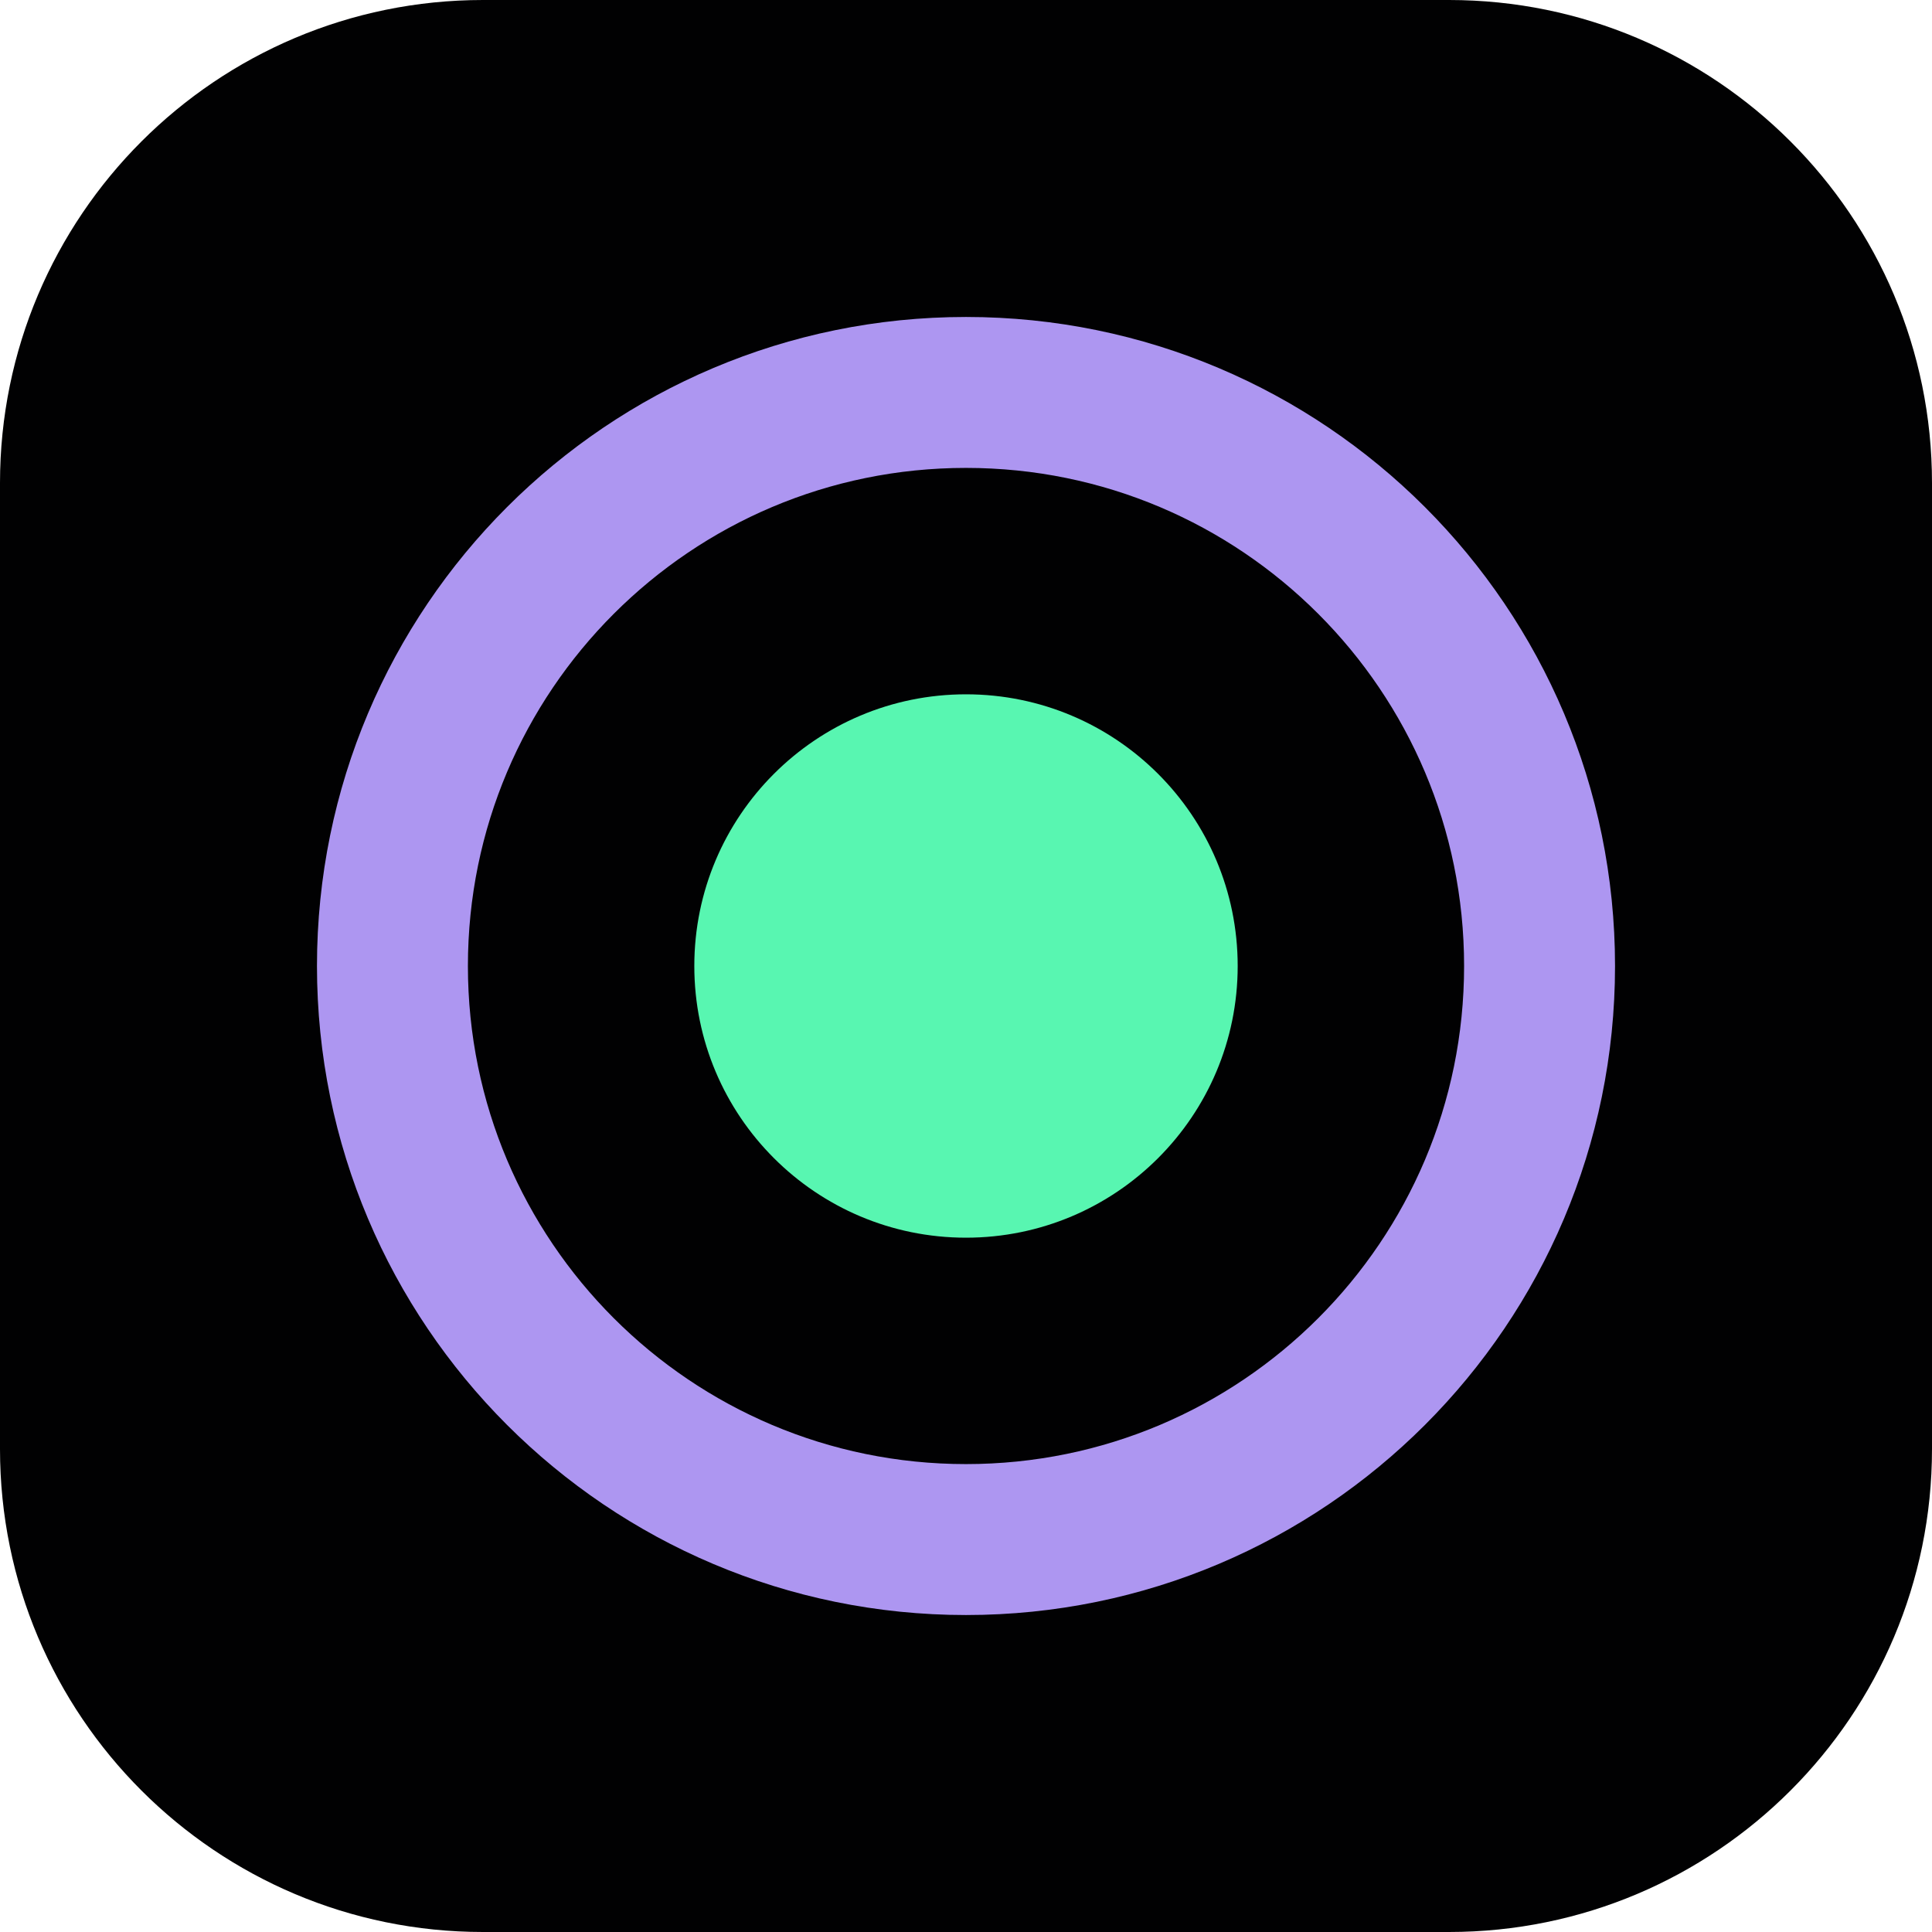
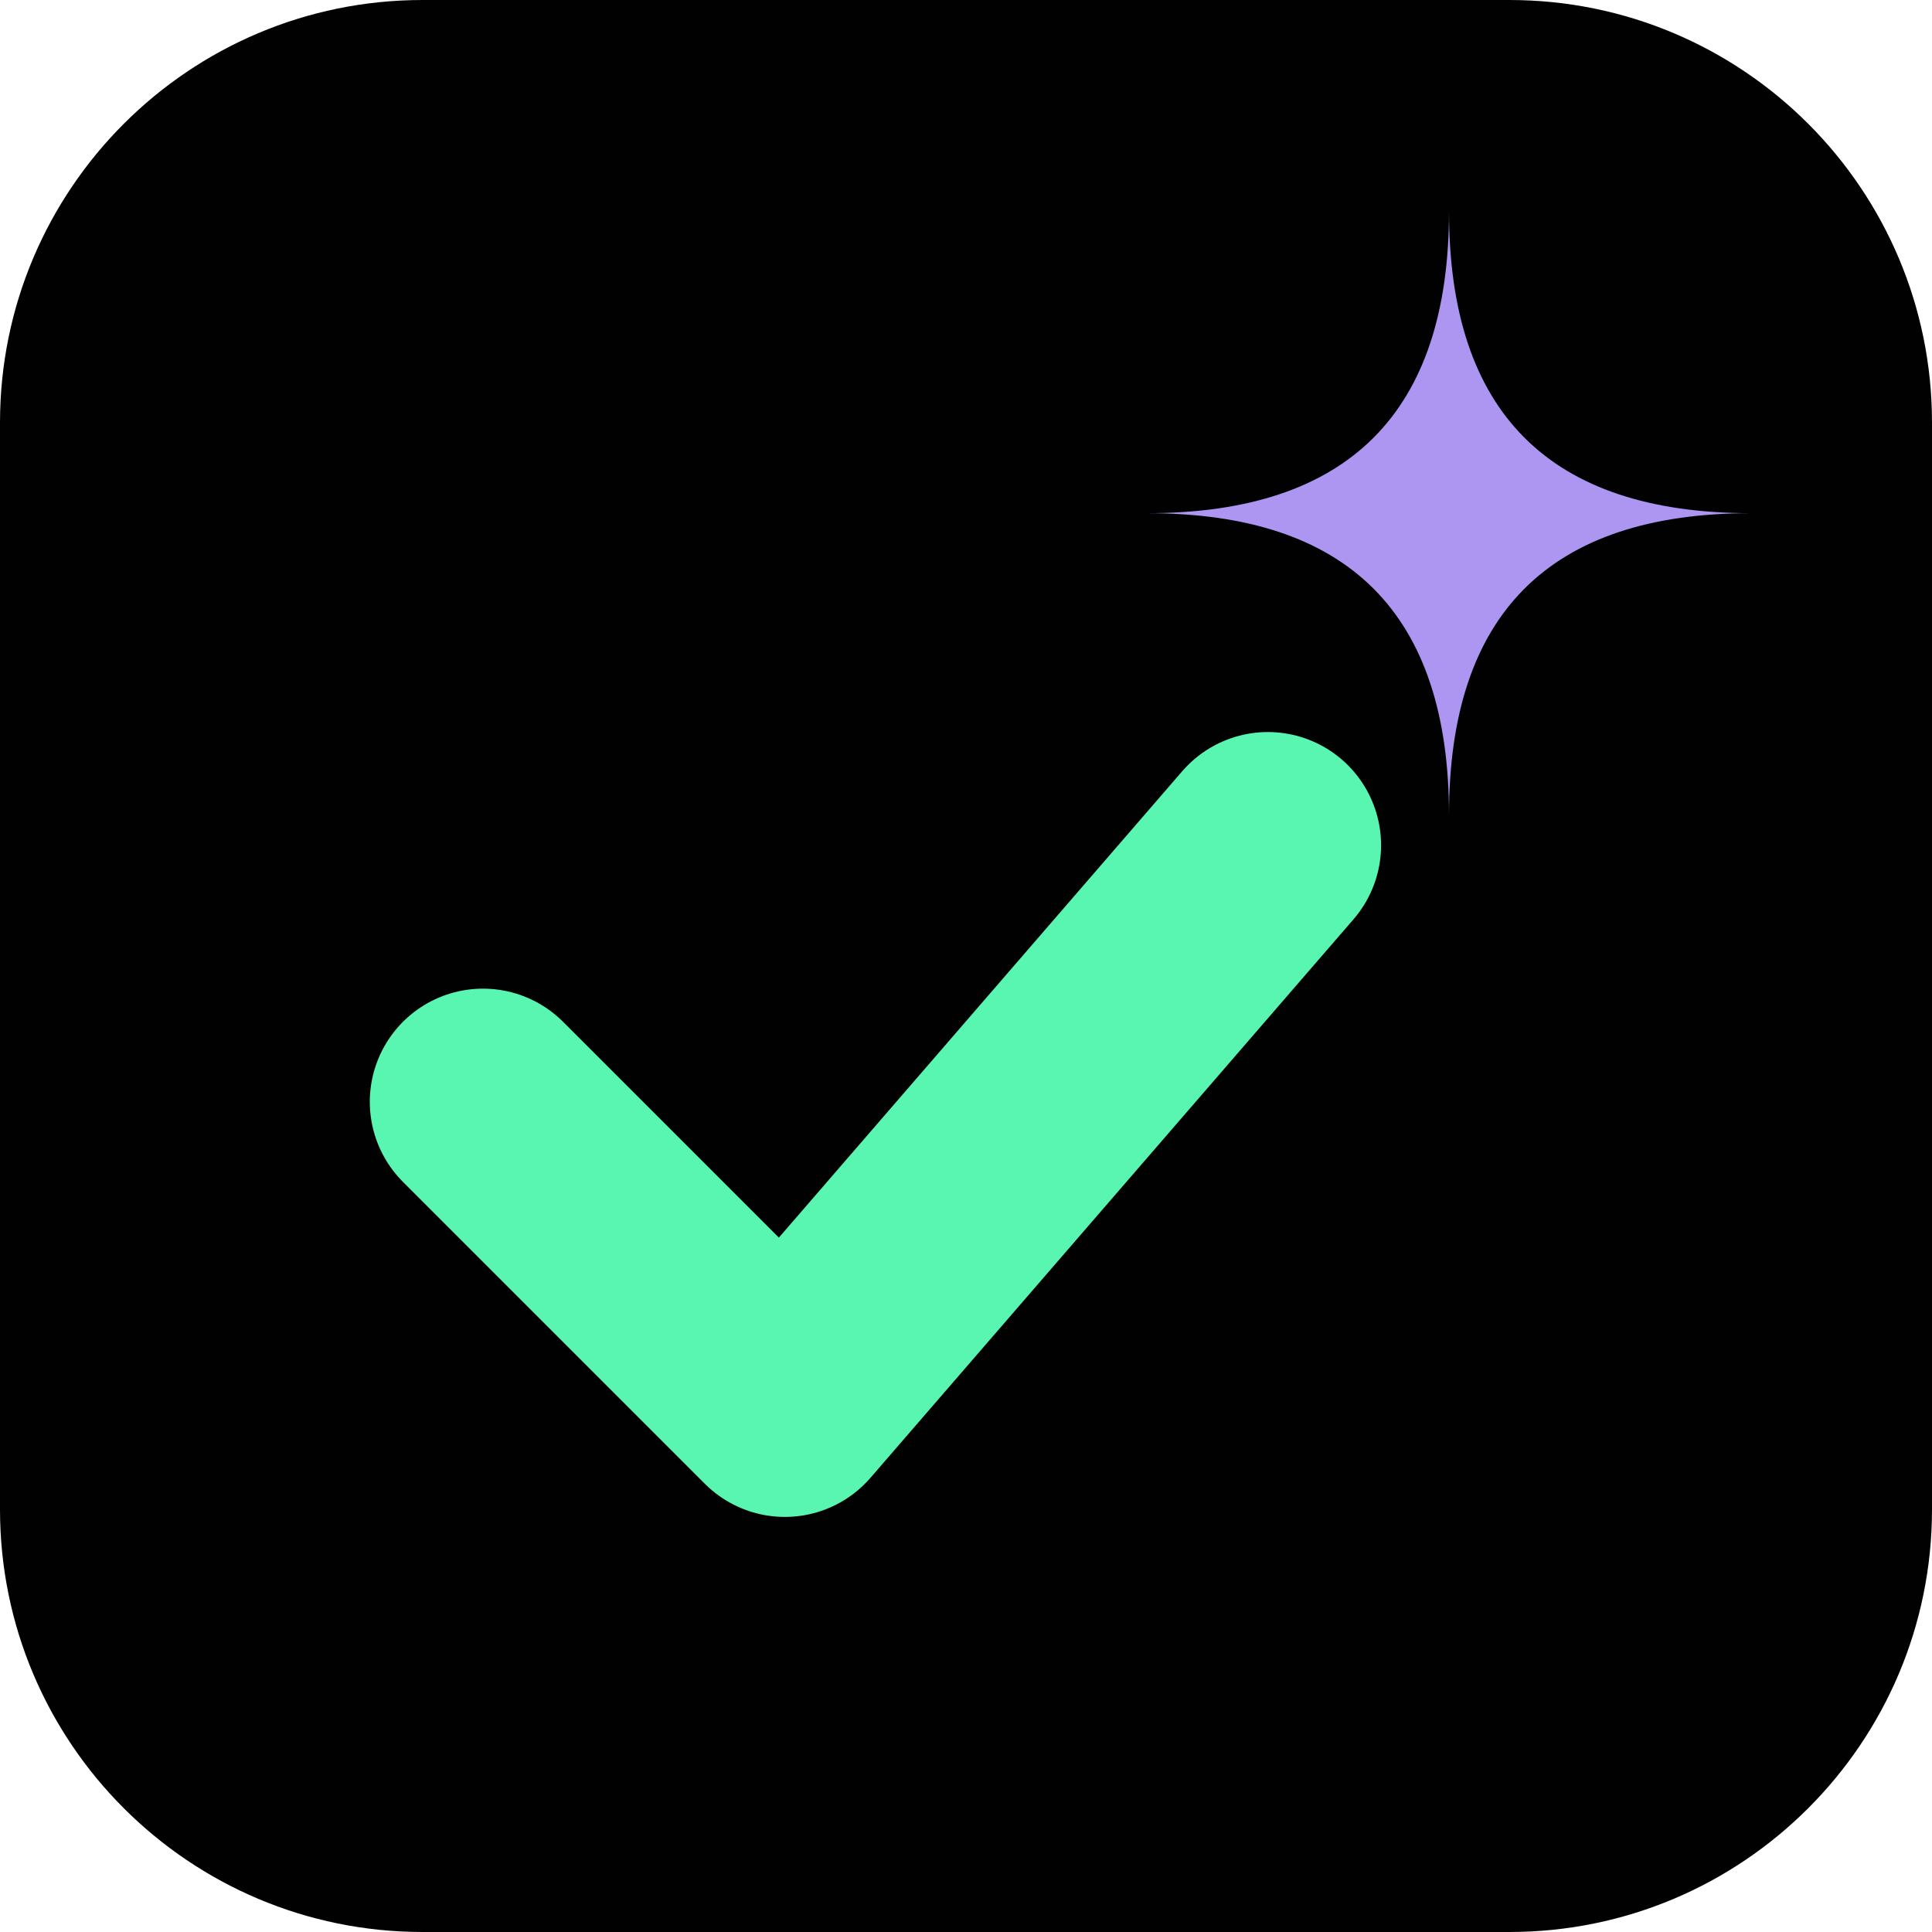
<svg xmlns="http://www.w3.org/2000/svg" viewBox="0 0 64 64">
-   <rect width="64" height="64" rx="16" fill="#010102" />
-   <circle cx="32" cy="32" r="19" fill="none" stroke="#AD96F1" stroke-width="5" />
-   <circle cx="32" cy="32" r="9" fill="#58F6B1" />
+   <rect width="64" height="64" rx="14" fill="#010102" />
+   <path d="M16 36.5 26 46.5 42 28" fill="none" stroke="#58F6B1" stroke-width="7.5" stroke-linecap="round" stroke-linejoin="round" />
+   <path d="M48 7Q48 17 58 17Q48 17 48 27Q48 17 38 17Q48 17 48 7Z" fill="#AD96F1" />
</svg>
